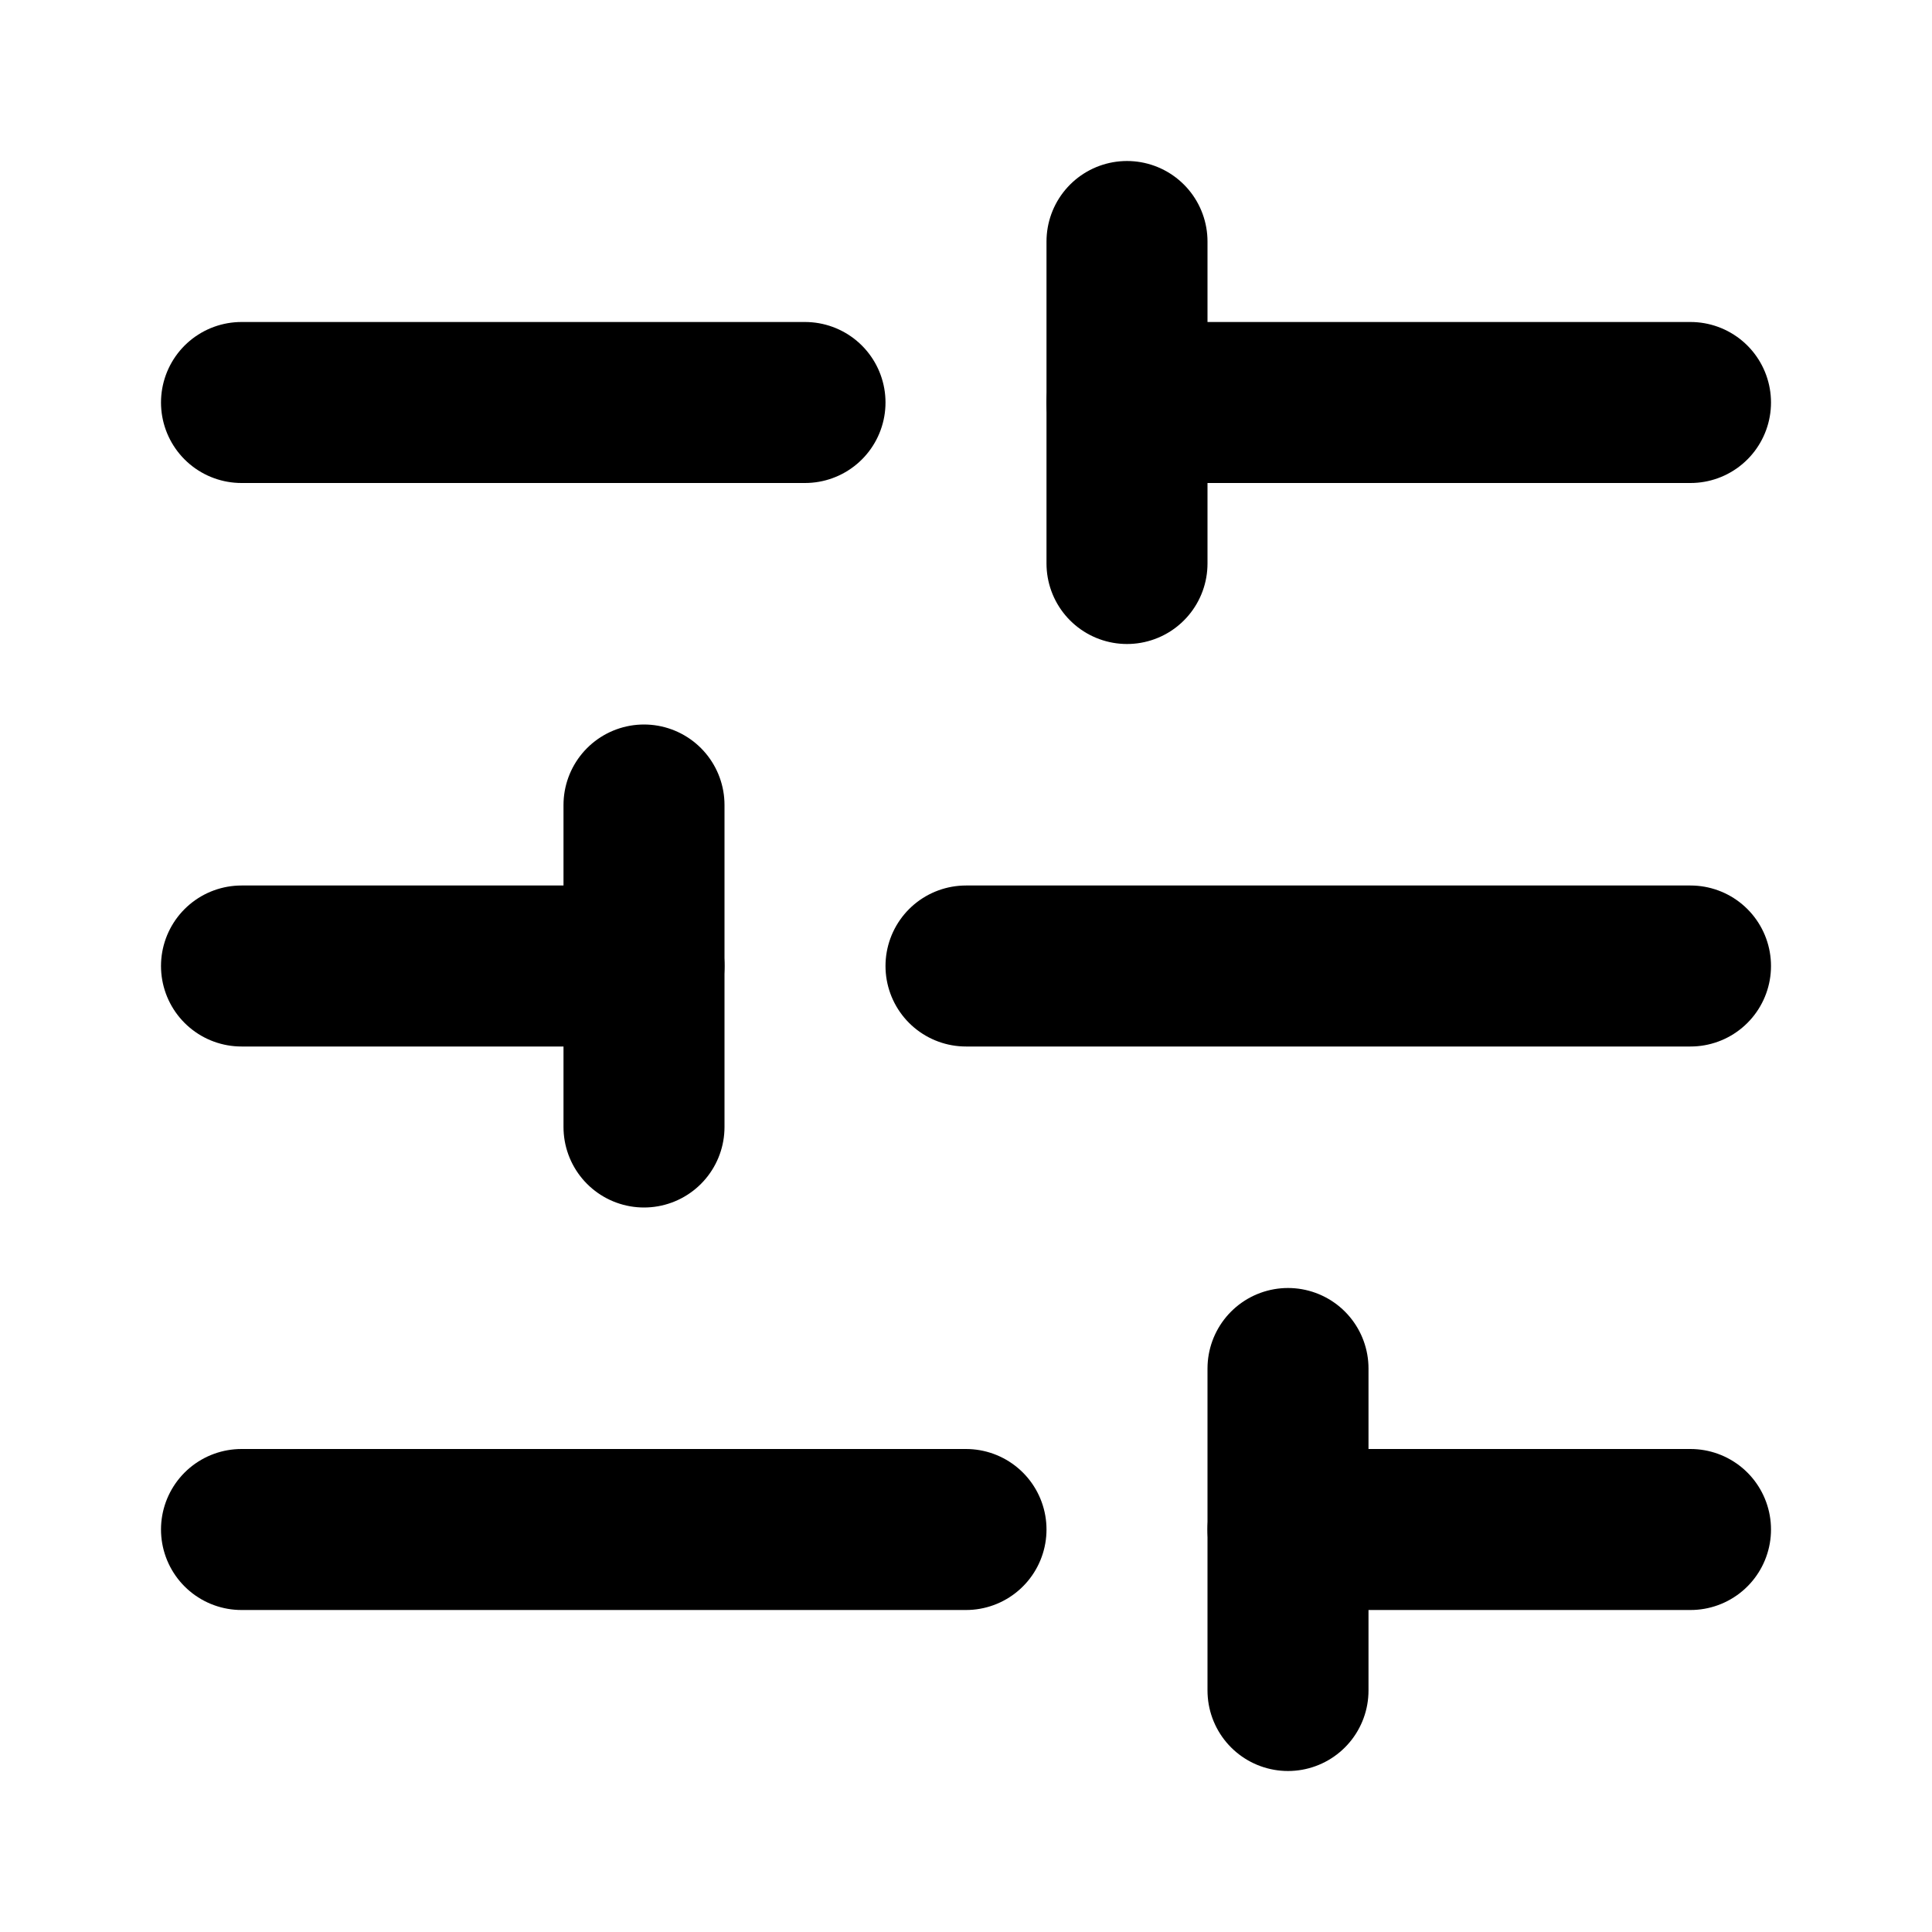
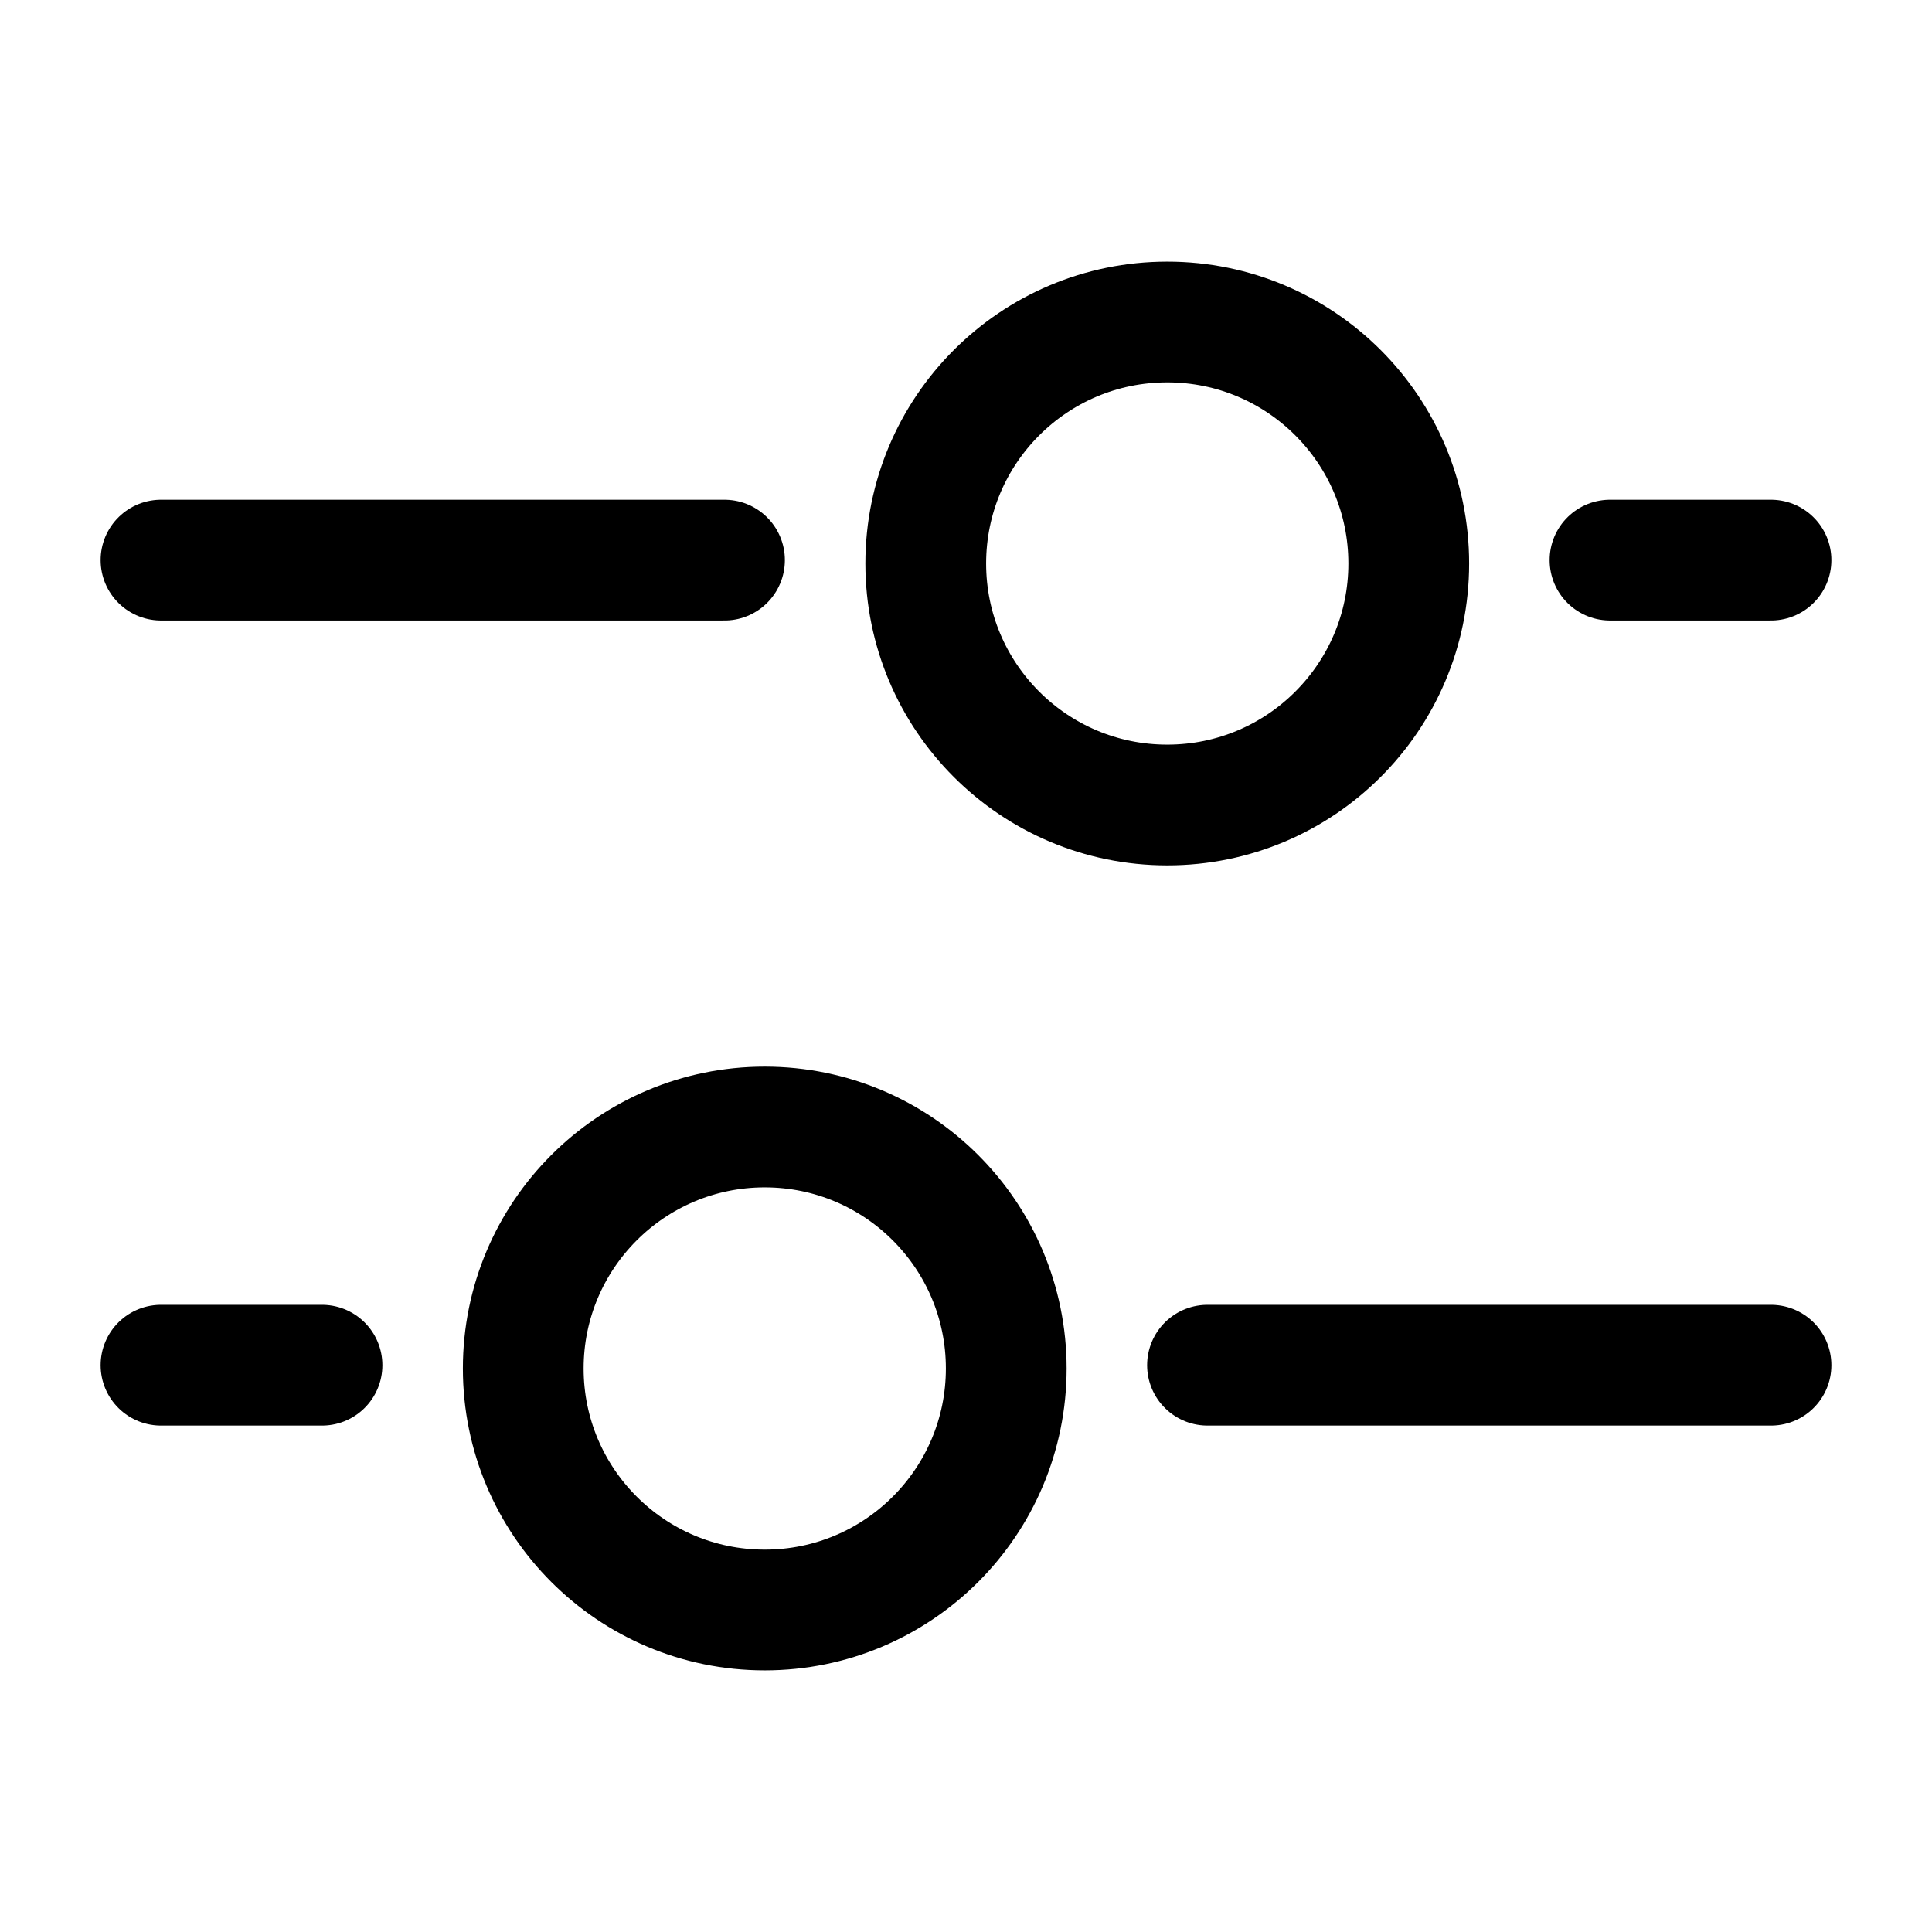
- <svg xmlns="http://www.w3.org/2000/svg" class="lucide lucide-sliders-horizontal" width="24" height="24" viewBox="0 0 24 24" fill="none" stroke="currentColor" stroke-width="2" stroke-linecap="round" stroke-linejoin="round">
-   <path d="M10 5H3" />
-   <path d="M12 19H3" />
-   <path d="M14 3v4" />
-   <path d="M16 17v4" />
-   <path d="M21 12h-9" />
-   <path d="M21 19h-5" />
-   <path d="M21 5h-7" />
-   <path d="M8 10v4" />
-   <path d="M8 12H3" />
+ <svg xmlns="http://www.w3.org/2000/svg" width="24" height="24" viewBox="0 0 24 24" fill="none">
+   <path d="M9.5 14C11.157 14 12.5 15.343 12.5 17C12.5 18.657 11.157 20 9.5 20C7.843 20 6.5 18.657 6.5 17C6.5 15.343 7.843 14 9.5 14Z" stroke-width="1.5" stroke-linecap="round" stroke="currentColor" />
+   <path d="M14.5 4C12.843 4 11.5 5.343 11.5 7C11.5 8.657 12.843 10 14.5 10C16.157 10 17.5 8.657 17.5 7C17.5 5.343 16.157 4 14.5 4Z" stroke-width="1.5" stroke-linecap="round" stroke="currentColor" />
+   <path d="M15 16.959L22 16.959" stroke-width="1.5" stroke-linecap="round" stroke="currentColor" />
+   <path d="M9 6.958L2 6.958" stroke-width="1.5" stroke-linecap="round" stroke="currentColor" />
+   <path d="M2 16.959L4 16.959" stroke-width="1.5" stroke-linecap="round" stroke="currentColor" />
+   <path d="M22 6.958L20 6.958" stroke-width="1.5" stroke-linecap="round" stroke="currentColor" />
</svg>
